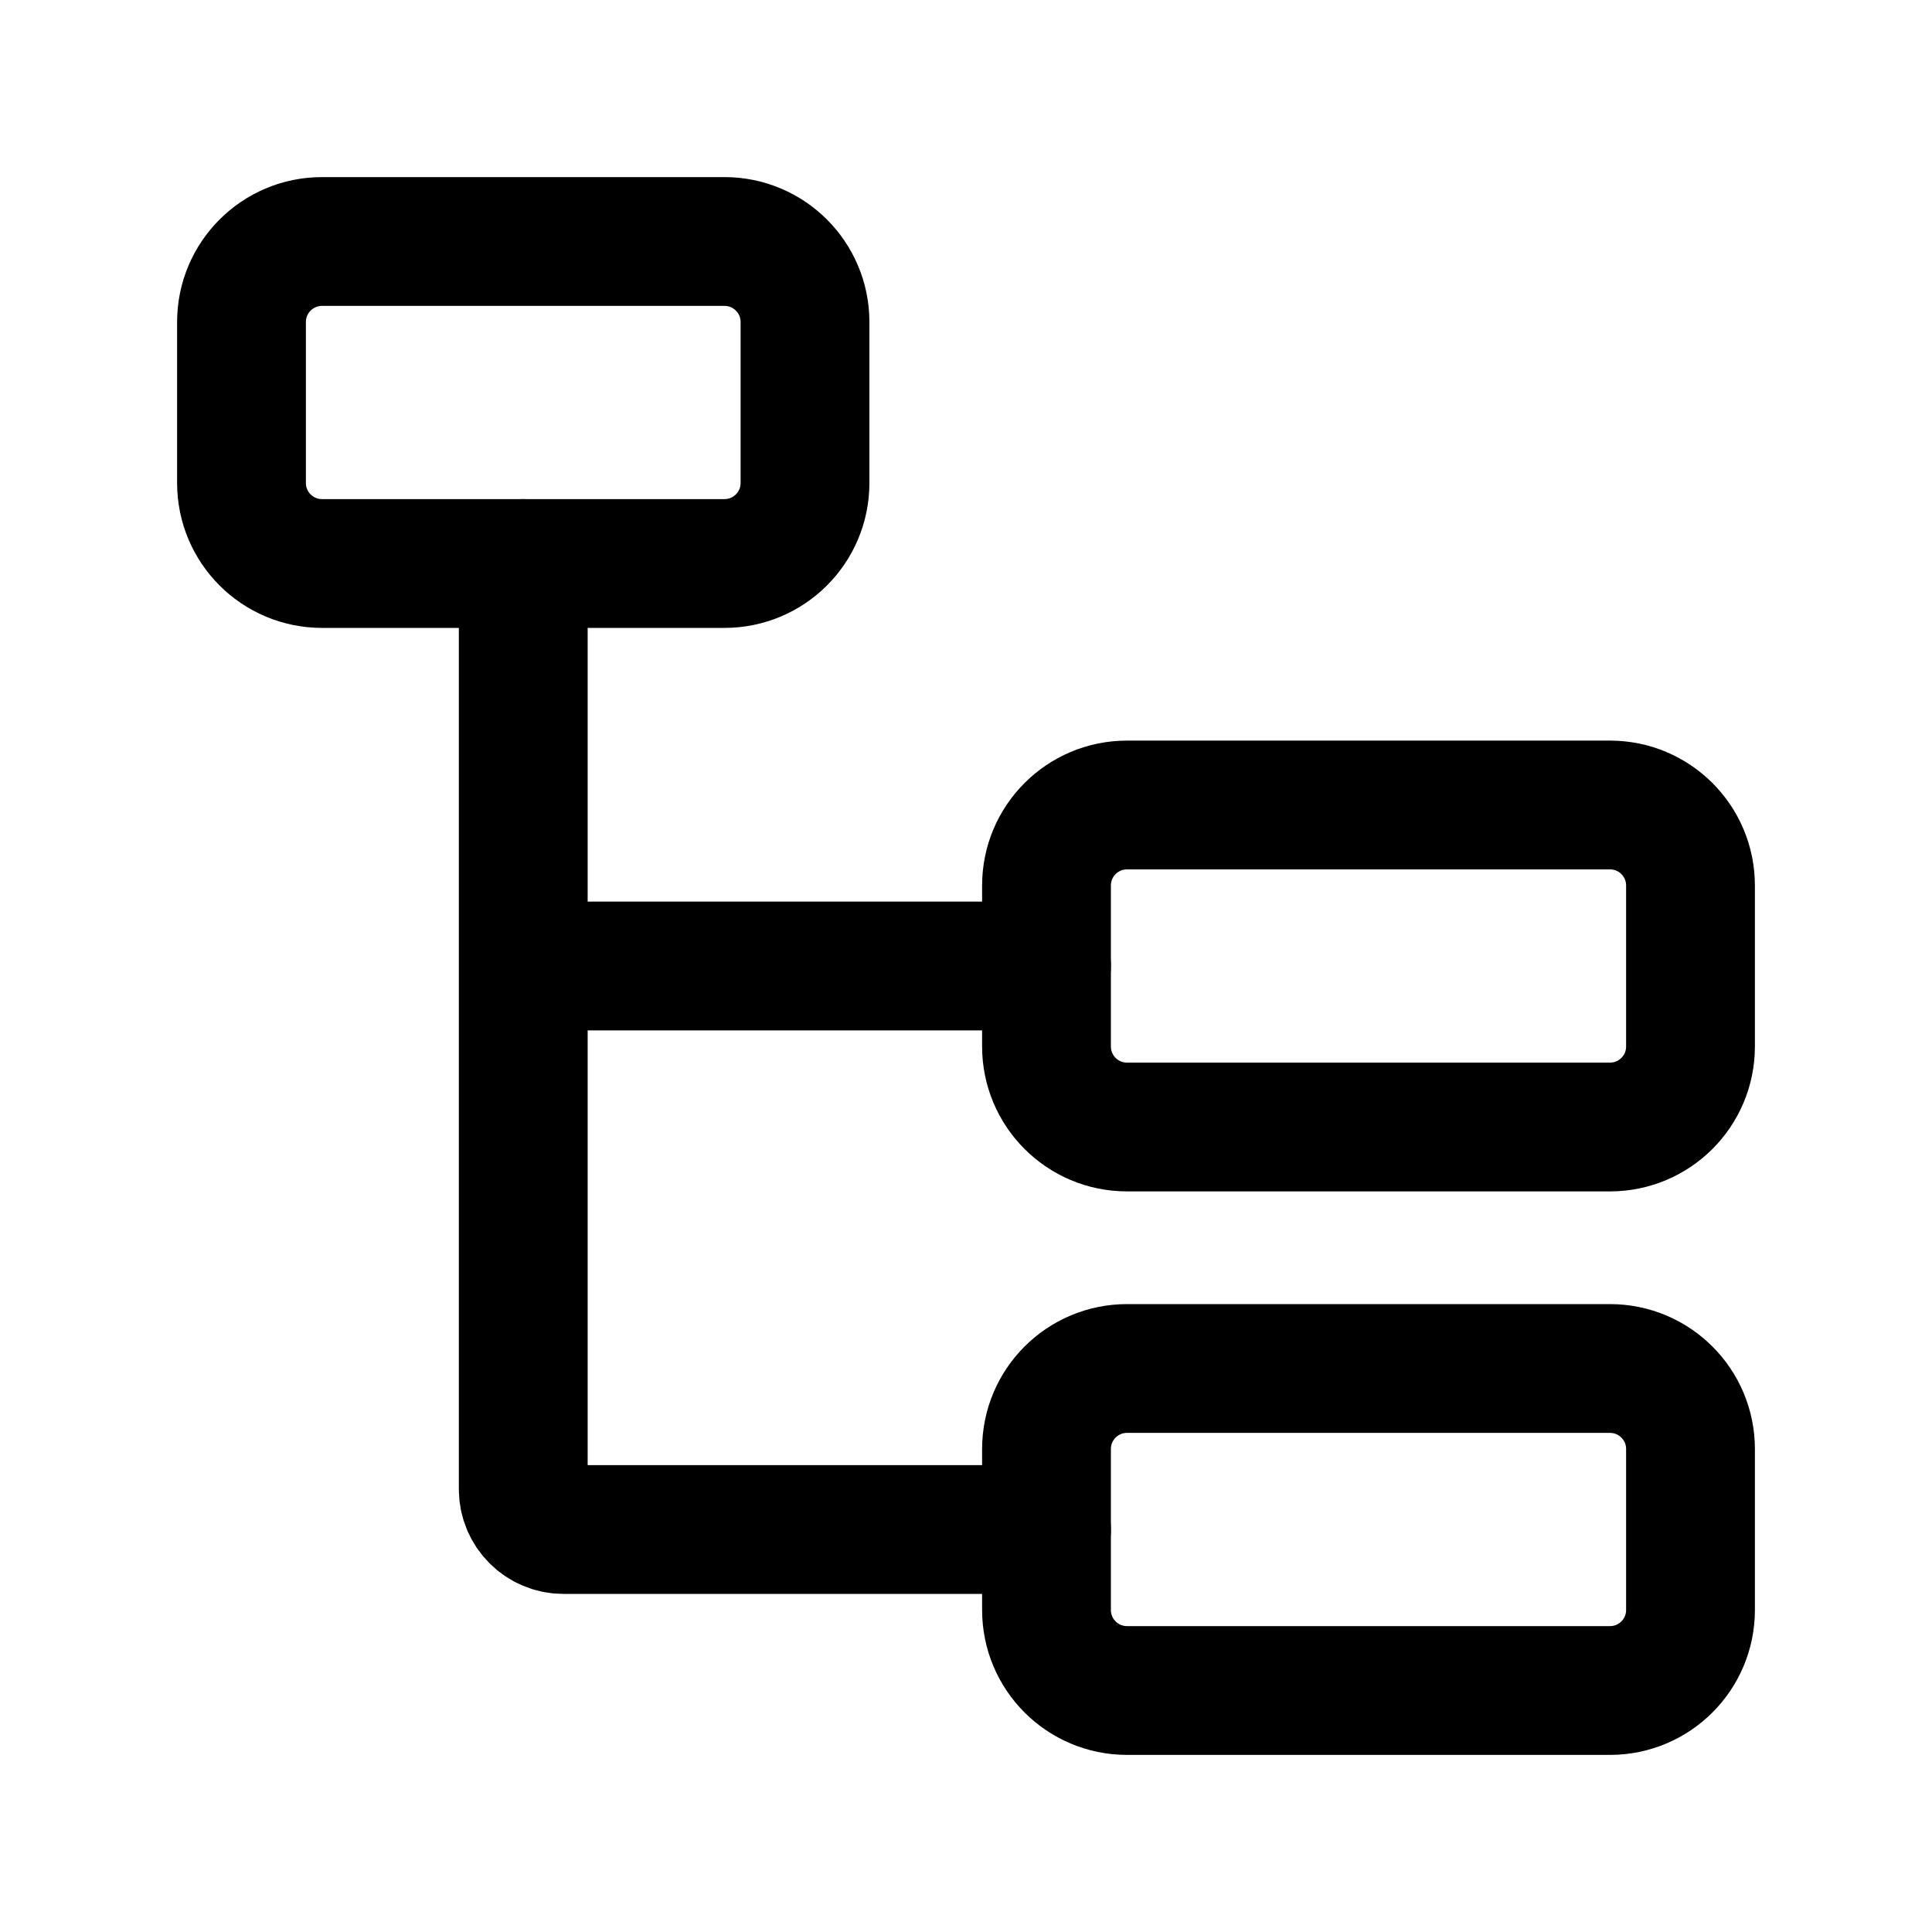
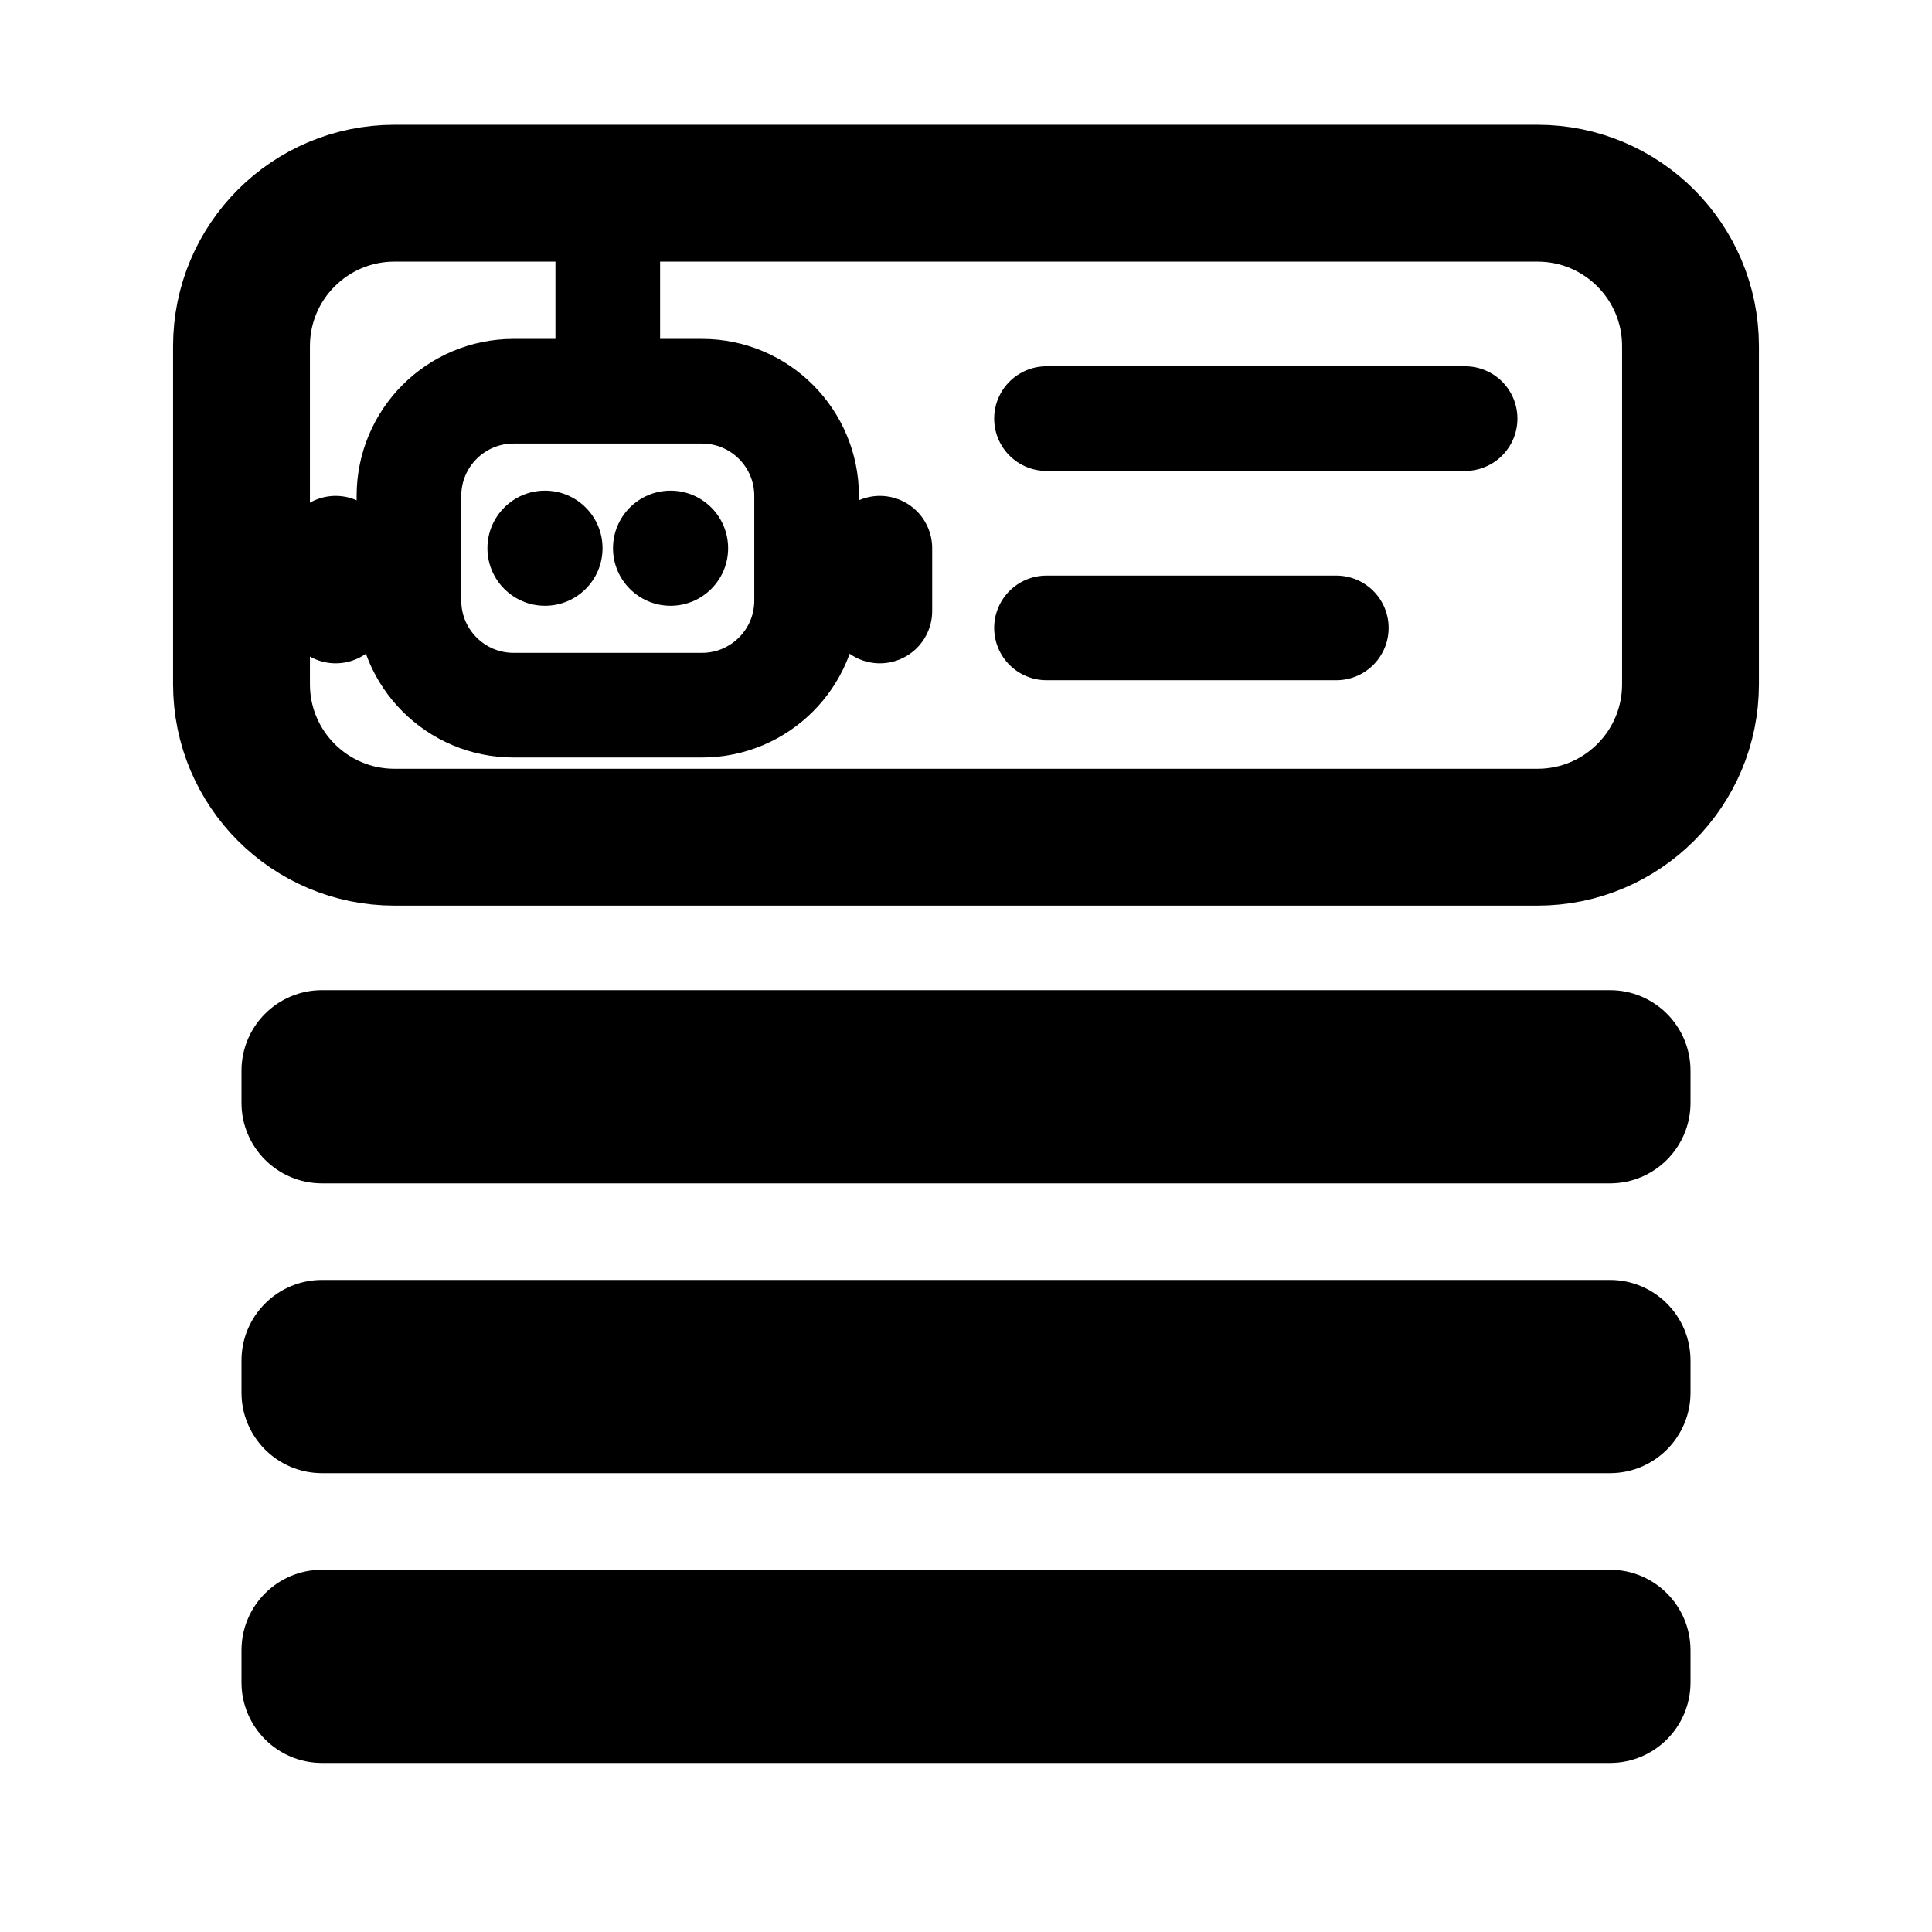
- <svg xmlns="http://www.w3.org/2000/svg" viewBox="0 0 24 24" width="24" height="24" fill="none" stroke="currentColor" stroke-width="1.6" stroke-linecap="round" stroke-linejoin="round">
-   <rect x="3" y="3" width="7" height="4" rx="1" />
-   <rect x="13" y="10" width="8" height="4" rx="1" />
-   <rect x="13" y="17" width="8" height="4" rx="1" />
-   <path d="M6.5 7v11.5a.5.5 0 0 0 .5.5h6M6.5 12H13" />
+ <svg xmlns="http://www.w3.org/2000/svg" viewBox="0 0 24 24" width="24" height="24">
+   <rect x="3" y="2.4" width="18" height="8" rx="1.9" fill="none" stroke="currentColor" stroke-width="1.7" />
+   <rect x="3" y="12.3" width="18" height="2.4" rx="1" fill="currentColor" />
+   <rect x="3" y="15.9" width="18" height="2.4" rx="1" fill="currentColor" />
+   <rect x="3" y="19.5" width="18" height="2.4" rx="1" fill="currentColor" />
+   <g transform="translate(-2.2 -1.9) scale(1.3)">
+     <path d="M7.5 3.9v1.1M4.9 7.3v-.6M10.1 7.3v-.6" stroke="currentColor" stroke-width="1" stroke-linecap="round" />
+     <rect x="5.6" y="5.2" width="3.8" height="3" rx="1" fill="none" stroke="currentColor" stroke-width="1" />
+     <circle cx="6.9" cy="6.7" r=".55" fill="currentColor" />
+     <circle cx="8.1" cy="6.7" r=".55" fill="currentColor" />
+   </g>
+   <path d="M13 5.2h5.2M13 7.8h3.6" stroke="currentColor" stroke-width="1.3" stroke-linecap="round" />
</svg>
